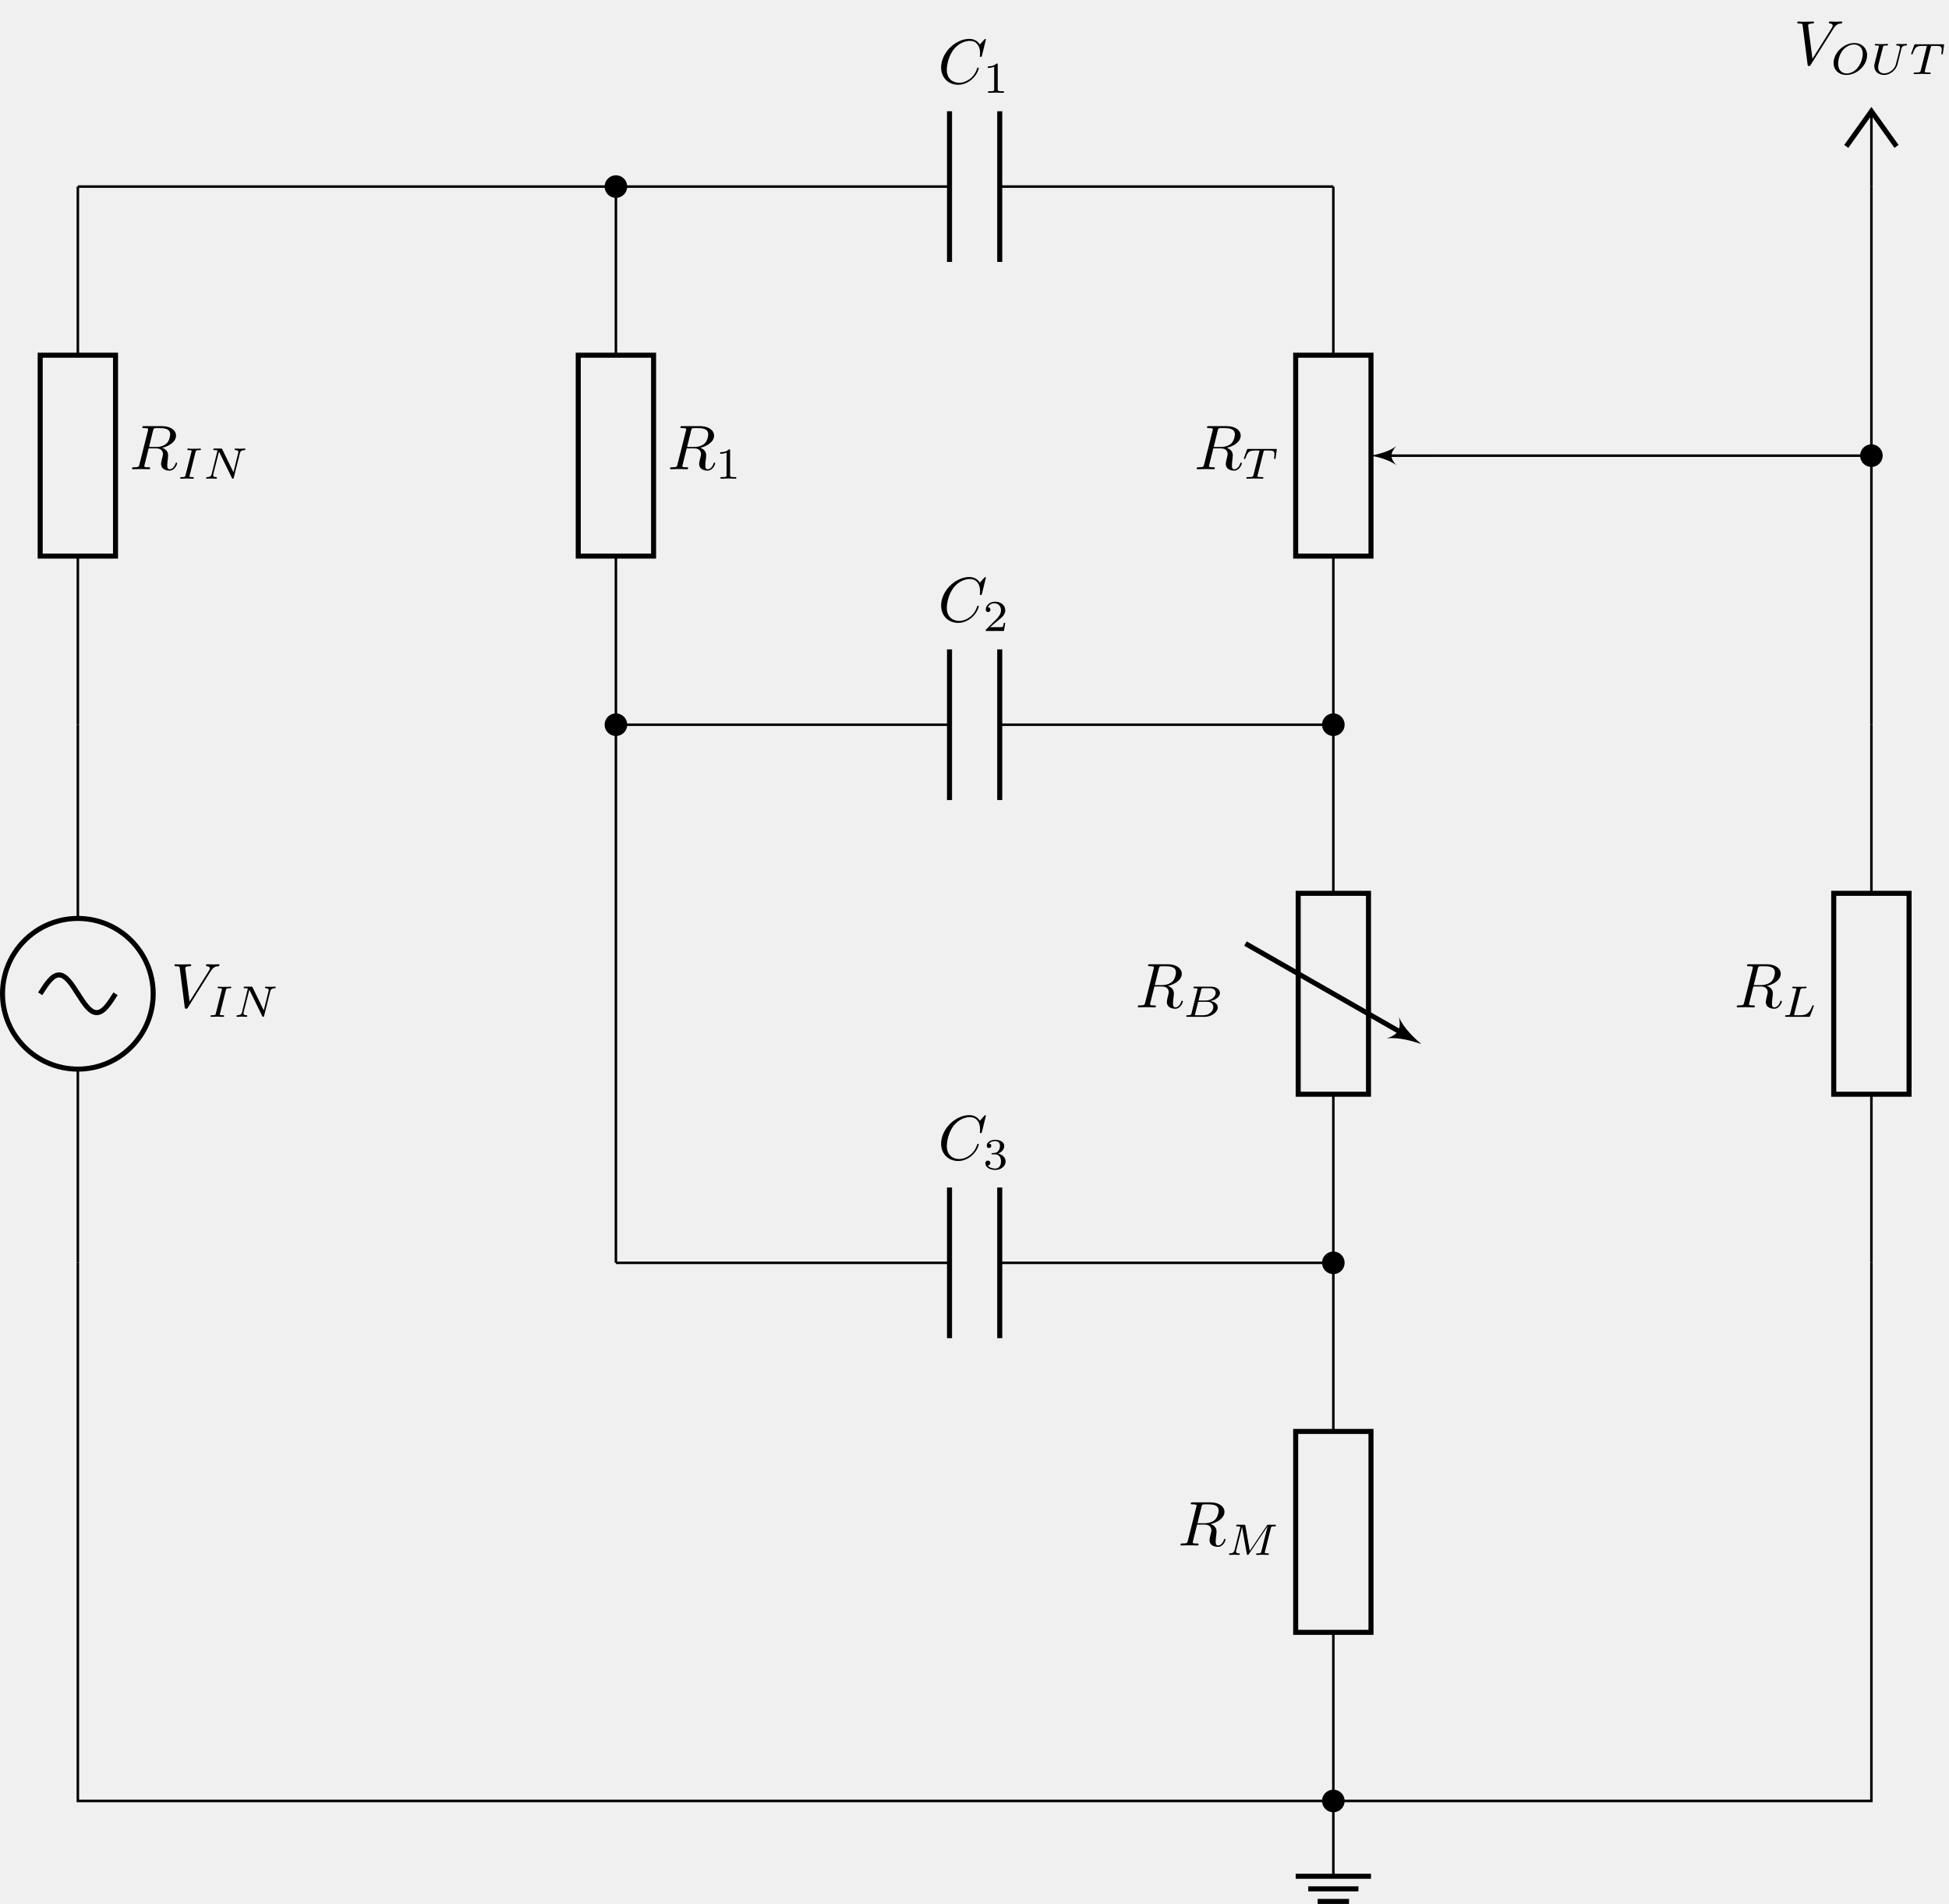
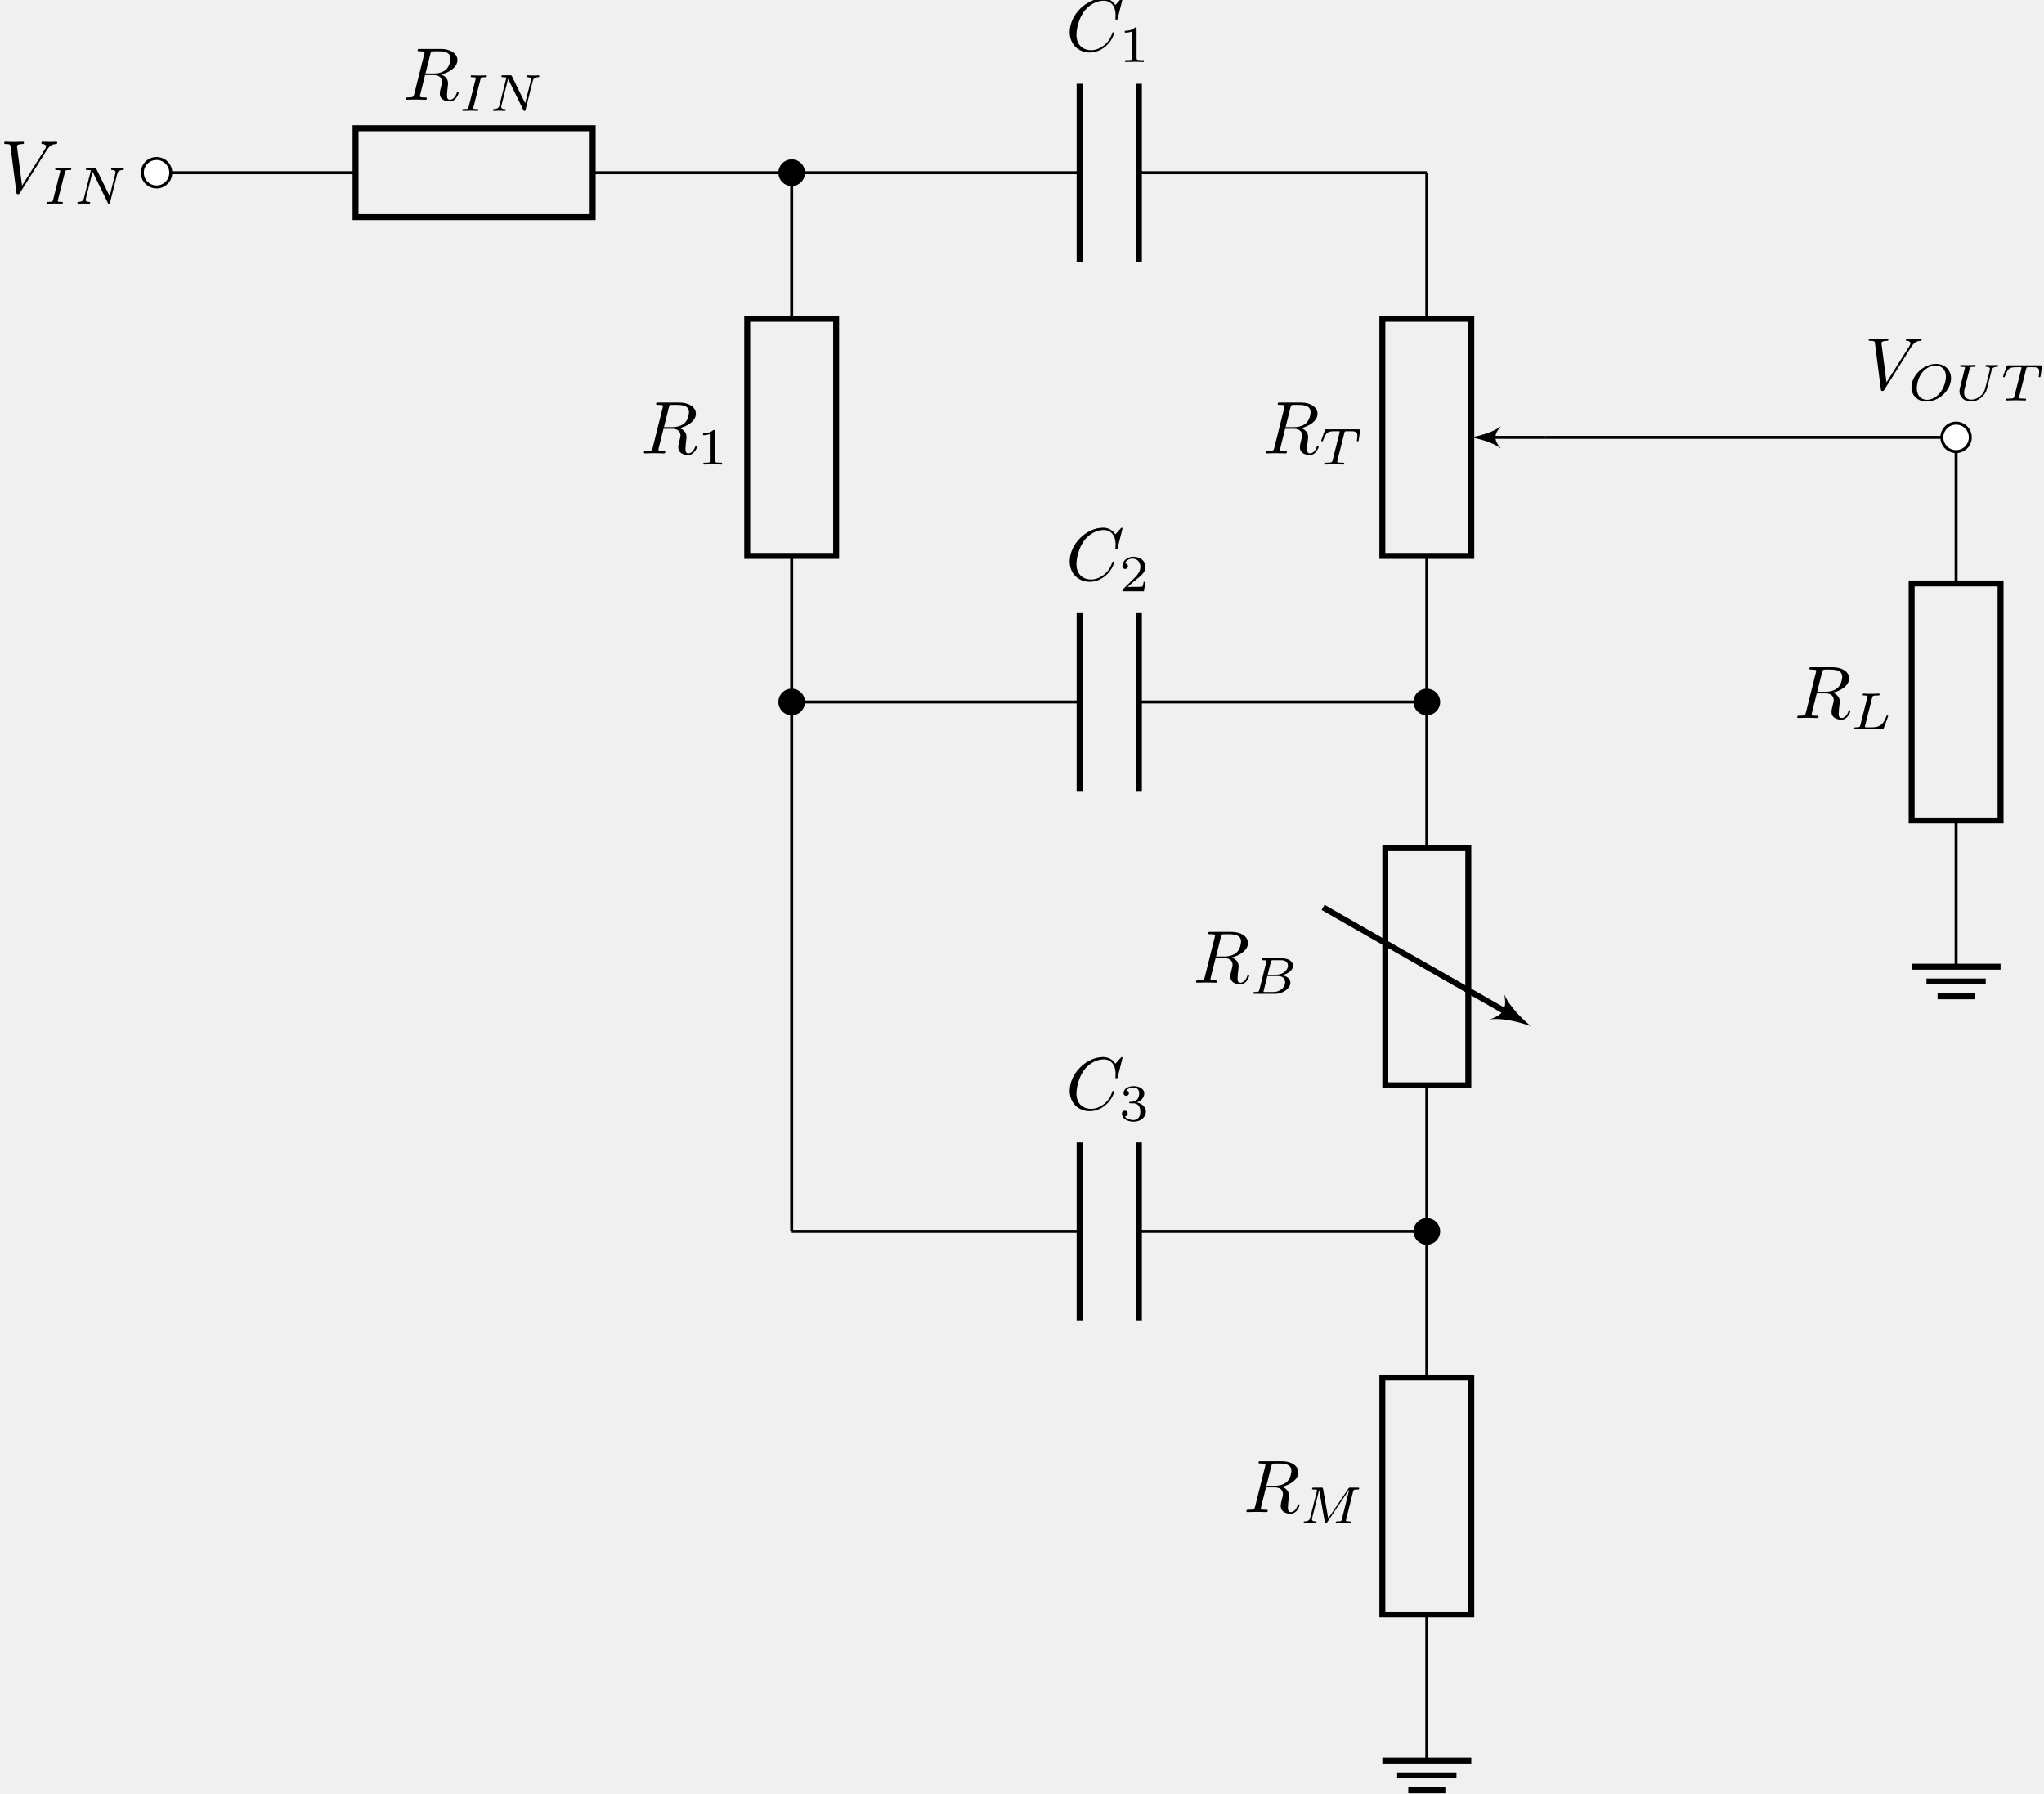
- <svg xmlns="http://www.w3.org/2000/svg" xmlns:xlink="http://www.w3.org/1999/xlink" height="300.88" viewBox="0 0 308.037 300.88" width="308.037">
+ <svg xmlns="http://www.w3.org/2000/svg" xmlns:xlink="http://www.w3.org/1999/xlink" height="240.089pt" viewBox="-68.679 -68.835 273.679 240.089" width="273.679pt">
  <defs>
-     <clipPath id="a">
-       <path d="m280 6h28.035v29h-28.035zm0 0" />
-     </clipPath>
-     <clipPath id="b">
-       <path d="m204 296h14v4.879h-14zm0 0" />
-     </clipPath>
-     <g id="c">
-       <path d="m6.266-5.672c.484-.781.906-.812 1.266-.828.125-.016.141-.172.141-.188 0-.078-.062-.125-.141-.125-.25 0-.547.031-.812.031-.328 0-.672-.031-.984-.031-.062 0-.188 0-.188.188 0 .109.078.125.156.125.266.016.453.125.453.328 0 .156-.141.375-.141.375l-3.062 4.875-.688-5.281c0-.172.234-.297.688-.297.141 0 .25 0 .25-.203 0-.078-.078-.109-.125-.109-.406 0-.828.031-1.25.031-.172 0-.359 0-.547 0-.172 0-.359-.031-.531-.031-.078 0-.188 0-.188.188 0 .125.078.125.25.125.547 0 .562.094.594.344l.781 6.141c.031.203.078.234.203.234.156 0 .203-.047.281-.172zm0 0" />
+     <path id="a" d="m2.88-4.212c.063-.237.077-.3.6-.3.174 0 .258 0 .258-.146 0-.063-.049-.105-.112-.105-.146 0-.321.021-.467.021-.153 0-.321.007-.474.007 0 0-.481-.007-.481-.007-.153 0-.328-.021-.481-.021-.042 0-.146 0-.146.153 0 .098.077.098.23.098.007 0 .146 0 .265.014.139.014.188.021.188.098 0 .042-.014.091-.028.146l-.928 3.703c-.056.23-.077.3-.6.3-.188 0-.258 0-.258.153 0 .007 0 .098.112.098.209 0 .732-.028.941-.028l.481.007c.153 0 .328.021.481.021.042 0 .146 0 .146-.153 0-.098-.084-.098-.223-.098-.014 0-.16 0-.3-.014-.16-.014-.16-.042-.16-.105 0-.007 0-.049.028-.153z" />
+     <path id="b" d="m5.816-4.003c.07-.265.181-.495.739-.509.035 0 .139-.007.139-.153 0-.042-.035-.098-.105-.098-.23 0-.488.028-.725.028-.167 0-.572-.028-.739-.028-.035 0-.139 0-.139.153 0 .091.091.098.153.098.328.007.446.112.446.286 0 .056-.007.091-.028.167l-.76 3.041-1.771-3.626c-.056-.119-.07-.119-.237-.119h-.955c-.133 0-.223 0-.223.153 0 .098.084.098.23.098s.3.007.446.035l-.934 3.731c-.063.265-.181.474-.725.495-.049 0-.146.007-.146.146 0 .077.056.105.105.105.23 0 .488-.028.725-.028.167 0 .572.028.739.028.07 0 .139-.035.139-.146 0-.098-.084-.105-.16-.105-.439-.014-.439-.195-.439-.293 0-.028 0-.063.028-.174l.893-3.571 2.036 4.17c.056.112.084.119.153.119.112 0 .112-.021.146-.146z" />
+     <path id="c" d="m3.389-4.219c.049-.202.063-.223.216-.237.035-.007.279-.007.418-.007.425 0 .607 0 .781.056.314.098.328.3.328.551 0 .112 0 .202-.049.565l-.014.077c0 .07.049.105.119.105.105 0 .119-.063.133-.174l.188-1.332c0-.098-.084-.098-.209-.098h-4.289c-.174 0-.188 0-.237.146l-.439 1.234c-.007.028-.035.091-.035.126 0 .028.014.098.119.098.091 0 .105-.035.146-.167.404-1.116.635-1.186 1.695-1.186h.293c.209 0 .216.007.216.07 0 .007 0 .042-.028.146l-.921 3.668c-.063.258-.084.328-.816.328-.251 0-.314 0-.314.153 0 .021.014.098.119.098.195 0 .404-.021.6-.021s.404-.007.6-.007.432 0 .628.007c.188.007.398.021.586.021.056 0 .16 0 .16-.153 0-.098-.07-.098-.286-.098-.133 0-.272-.007-.404-.014-.237-.021-.251-.049-.251-.133 0-.049 0-.063.028-.16z" />
+     <path id="d" d="m2.336-4.435c0-.188-.014-.195-.209-.195-.446.439-1.081.446-1.367.446v.251c.167 0 .628 0 1.011-.195v3.557c0 .23 0 .321-.697.321h-.265v.251c.126-.007.983-.028 1.241-.028.216 0 1.095.021 1.248.028v-.251h-.265c-.697 0-.697-.091-.697-.321z" />
+     <path id="e" d="m7.572-6.924c0-.03-.02-.1-.11-.1-.03 0-.04.01-.149.12l-.697.767c-.09-.139-.548-.887-1.654-.887-2.222 0-4.463 2.202-4.463 4.513 0 1.644 1.176 2.73 2.7 2.73.867 0 1.624-.399 2.152-.857.927-.817 1.096-1.724 1.096-1.753 0-.1-.1-.1-.12-.1-.06 0-.11.02-.13.1-.09.289-.319.996-1.006 1.574-.687.558-1.315.727-1.833.727-.897 0-1.953-.518-1.953-2.072 0-.568.209-2.182 1.205-3.347.608-.707 1.544-1.205 2.431-1.205 1.016 0 1.604.767 1.604 1.923 0 .399-.03.408-.03.508s.11.1.149.1c.13 0 .13-.02.179-.199z" />
+     <path id="f" d="m3.736-6.117c.06-.239.09-.339.279-.369.09-.01.408-.01.608-.01.707 0 1.813 0 1.813.986 0 .339-.159 1.026-.548 1.415-.259.259-.787.578-1.684.578h-1.116zm1.435 2.73c1.006-.219 2.192-.917 2.192-1.923 0-.857-.897-1.494-2.202-1.494h-2.839c-.199 0-.289 0-.289.199 0 .11.09.11.279.11.02 0 .209 0 .379.02.179.02.269.03.269.159 0 .04-.01.07-.04.189l-1.335 5.35c-.1.389-.12.468-.907.468-.179 0-.269 0-.269.199 0 .11.12.11.139.11.279 0 .976-.03 1.255-.03s.986.03 1.265.03c.08 0 .199 0 .199-.199 0-.11-.09-.11-.279-.11-.369 0-.648 0-.648-.179 0-.06.02-.11.03-.169l.658-2.64h1.186c.907 0 1.086.558 1.086.907 0 .149-.08.458-.139.687-.07.279-.159.648-.159.847 0 1.076 1.196 1.076 1.325 1.076.847 0 1.196-1.006 1.196-1.146 0-.12-.11-.12-.12-.12-.09 0-.11.07-.13.139-.249.737-.677.907-.907.907-.329 0-.399-.219-.399-.608 0-.309.06-.817.1-1.136.02-.139.04-.329.04-.468 0-.767-.667-1.076-.936-1.176z" />
+     <path id="g" d="m6.257-5.669c.488-.777.907-.807 1.275-.827.12-.01.13-.179.13-.189 0-.08-.05-.12-.13-.12-.259 0-.548.03-.817.03-.329 0-.667-.03-.986-.03-.06 0-.189 0-.189.189 0 .11.09.12.159.12.269.02.458.12.458.329 0 .149-.149.369-.149.379l-3.059 4.862-.677-5.27c0-.169.229-.299.687-.299.139 0 .249 0 .249-.199 0-.09-.08-.11-.139-.11-.399 0-.827.03-1.235.03-.179 0-.369-.01-.548-.01s-.369-.02-.538-.02c-.07 0-.189 0-.189.189 0 .12.09.12.249.12.558 0 .568.09.598.339l.787 6.147c.03.199.07.229.199.229.159 0 .199-.05.279-.179z" />
+   </defs>
+   <path d="m-47.719-45.715h26.645m31.75 0h26.645" fill="none" stroke="#000" stroke-width=".399" />
+   <path d="m-21.074-51.664h31.75v11.902h-31.75z" fill="none" stroke="#000" stroke-miterlimit="10" stroke-width=".797" />
+   <g transform="translate(61.27 -293.2334)">
+     <use x="-76.065" xlink:href="#f" y="237.755" />
+     <use x="-68.501" xlink:href="#a" y="239.249" />
+     <use x="-64.428" xlink:href="#b" y="239.249" />
+   </g>
+   <path d="m37.321-45.715v19.563m0 31.746v19.558" fill="none" stroke="#000" stroke-miterlimit="10" stroke-width=".399" />
+   <path d="m31.367 5.594v-31.746h11.907v31.746z" fill="none" stroke="#000" stroke-miterlimit="10" stroke-width=".797" />
+   <g transform="translate(93.1965 -245.8898)">
+     <use x="-76.065" xlink:href="#f" y="237.755" />
+     <use x="-68.501" xlink:href="#d" y="239.249" />
+   </g>
+   <path d="m122.364 96.02v19.562m0 31.746v19.559" fill="none" stroke="#000" stroke-miterlimit="10" stroke-width=".399" />
+   <path d="m116.41 147.328v-31.746h11.907v31.746z" fill="none" stroke="#000" stroke-miterlimit="10" stroke-width=".797" />
+   <g transform="translate(173.8629 -104.156)">
+     <use x="-76.065" xlink:href="#f" y="237.755" />
+     <path d="m7.12-4.198c.063-.258.077-.314.593-.314.146 0 .237 0 .237-.146 0-.105-.084-.105-.209-.105h-.948c-.202 0-.209.007-.3.139l-2.692 3.975-.69-3.926c-.035-.181-.035-.188-.244-.188h-.997c-.139 0-.23 0-.23.153 0 .098.084.098.237.098.112 0 .139 0 .265.014.139.014.153.028.153.098 0 .007 0 .049-.028.153l-.879 3.501c-.063.237-.167.474-.725.495-.056 0-.146.007-.146.153 0 .007.007.098.105.098.209 0 .502-.028.725-.028.167 0 .572.028.739.028.035 0 .139 0 .139-.153 0-.091-.091-.098-.153-.098-.446-.014-.446-.195-.446-.293 0-.028 0-.063.028-.174l.928-3.71h.007l.746 4.24c.021.126.035.188.139.188.098 0 .153-.077.202-.153l2.929-4.345.007.007-.983 3.947c-.056.237-.07.293-.614.293-.126 0-.209 0-.209.153 0 .007 0 .098.112.098.133 0 .293-.021.432-.021s.3-.007.439-.007c.195 0 .69.028.886.028.042 0 .146 0 .146-.153 0-.098-.084-.098-.223-.098-.007 0-.139 0-.265-.014-.16-.014-.16-.035-.16-.105 0-.042.021-.112.028-.153z" transform="translate(-68.50077 239.2492)" />
+   </g>
+   <path d="m193.231-10.281v19.562m0 31.746v19.559" fill="none" stroke="#000" stroke-miterlimit="10" stroke-width=".399" />
+   <path d="m187.278 41.027v-31.746h11.906v31.746z" fill="none" stroke="#000" stroke-miterlimit="10" stroke-width=".797" />
+   <g transform="translate(247.6093 -210.4563)">
+     <use x="-76.065" xlink:href="#f" y="237.755" />
+     <path d="m2.873-4.191c.063-.251.084-.321.725-.321.216 0 .286 0 .286-.153 0-.007-.007-.098-.119-.098-.16 0-.349.014-.516.021-.174.007-.384.007-.558.007-.146 0-.335-.007-.481-.007s-.314-.021-.453-.021c-.042 0-.146 0-.146.153 0 .098.084.098.223.098.007 0 .139 0 .265.014.146.014.16.028.16.098 0 .014 0 .049-.028.153l-.928 3.703c-.063.237-.077.293-.614.293-.119 0-.209 0-.209.146 0 .105.084.105.209.105h3.508c.174 0 .181-.007.237-.139.07-.188.593-1.541.593-1.597 0-.021-.014-.098-.119-.098-.084 0-.098.035-.139.146-.265.663-.572 1.437-1.848 1.437h-.788c-.216 0-.223-.007-.223-.07 0-.007 0-.042.028-.146z" transform="translate(-68.50077 239.2492)" />
+   </g>
+   <path d="m37.321-45.715h38.554m7.938 0h38.551" fill="none" stroke="#000" stroke-miterlimit="10" stroke-width=".399" />
+   <path d="m75.875-57.617v23.808m7.938-23.808v23.808" fill="none" stroke="#000" stroke-miterlimit="10" stroke-width=".797" />
+   <g transform="translate(150.1124 -299.7816)">
+     <use x="-76.065" xlink:href="#e" y="237.755" />
+     <use x="-68.945" xlink:href="#d" y="239.249" />
+   </g>
+   <path d="m37.321 25.152h38.554m7.938 0h38.551" fill="none" stroke="#000" stroke-miterlimit="10" stroke-width=".399" />
+   <path d="m75.875 13.25v23.809m7.938-23.809v23.809" fill="none" stroke="#000" stroke-miterlimit="10" stroke-width=".797" />
+   <g transform="translate(150.1124 -228.9145)">
+     <use x="-76.065" xlink:href="#e" y="237.755" />
+     <path d="m3.522-1.269h-.237c-.021.153-.091.565-.181.635-.056.042-.593.042-.69.042h-1.283c.732-.649.976-.844 1.395-1.172.516-.411.997-.844.997-1.506 0-.844-.739-1.36-1.632-1.36-.865 0-1.451.607-1.451 1.248 0 .356.3.391.37.391.167 0 .37-.119.37-.37 0-.126-.049-.37-.411-.37.216-.495.69-.649 1.018-.649.697 0 1.06.544 1.06 1.109 0 .607-.432 1.088-.656 1.339l-1.681 1.66c-.07.063-.07.077-.07.272h2.873z" transform="translate(-68.94478 239.2492)" />
+   </g>
+   <path d="m37.321 96.02h38.554m7.938 0h38.551" fill="none" stroke="#000" stroke-miterlimit="10" stroke-width=".399" />
+   <path d="m75.875 84.117v23.809m7.938-23.809v23.809" fill="none" stroke="#000" stroke-miterlimit="10" stroke-width=".797" />
+   <g transform="translate(150.1124 -158.0475)">
+     <use x="-76.065" xlink:href="#e" y="237.755" />
+     <path d="m1.904-2.329c.544 0 .934.377.934 1.123 0 .865-.502 1.123-.907 1.123-.279 0-.893-.077-1.186-.488.328-.014.404-.244.404-.391 0-.223-.167-.384-.384-.384-.195 0-.391.119-.391.404 0 .656.725 1.081 1.569 1.081.969 0 1.639-.649 1.639-1.346 0-.544-.446-1.088-1.213-1.248.732-.265.997-.788.997-1.213 0-.551-.635-.962-1.409-.962s-1.367.377-1.367.934c0 .237.153.37.363.37.216 0 .356-.16.356-.356 0-.202-.139-.349-.356-.363.244-.307.725-.384.983-.384.314 0 .753.153.753.76 0 .293-.098.614-.279.83-.23.265-.425.279-.774.3-.174.014-.188.014-.223.021-.014 0-.07.014-.07.091 0 .098.063.098.181.098z" transform="translate(-68.94478 239.2492)" />
+   </g>
+   <g fill="none" stroke="#000" stroke-miterlimit="10">
+     <path d="m122.364 25.152v19.563m0 31.746v19.559" stroke-width=".399" />
+     <g stroke-width=".797">
+       <path d="m116.805 76.461v-31.746h11.113v31.746z" />
+       <path d="m108.473 52.648 25.082 14.336" />
    </g>
-     <g id="d">
-       <path d="m3.734-6.125c.062-.234.094-.328.281-.359.094-.016.406-.016.609-.016.703 0 1.812 0 1.812.984 0 .344-.156 1.031-.547 1.422-.266.25-.781.578-1.688.578h-1.109zm1.438 2.734c1.016-.219 2.188-.922 2.188-1.922 0-.859-.891-1.5-2.203-1.5h-2.828c-.203 0-.297 0-.297.203 0 .109.094.109.281.109.016 0 .203 0 .375.016.188.031.266.031.266.172 0 .031 0 .062-.031.188l-1.344 5.344c-.094.391-.109.469-.906.469-.172 0-.266 0-.266.203 0 .109.125.109.141.109.281 0 .984-.031 1.25-.031.281 0 1 .031 1.281.031.078 0 .188 0 .188-.203 0-.109-.078-.109-.281-.109-.359 0-.641 0-.641-.172 0-.062.016-.109.031-.172l.656-2.641h1.188c.906 0 1.078.562 1.078.906 0 .141-.078.453-.141.688-.062.281-.156.641-.156.844 0 1.078 1.203 1.078 1.328 1.078.844 0 1.203-1 1.203-1.141 0-.125-.109-.125-.125-.125-.094 0-.109.062-.125.141-.25.734-.688.906-.906.906-.328 0-.406-.219-.406-.609 0-.312.062-.812.109-1.141.016-.141.031-.328.031-.469 0-.766-.672-1.078-.938-1.172zm0 0" />
+   </g>
+   <path d="m136.254 68.523c-.996-.867-2.766-2.473-3.535-4.254.418 1.879-.098 2.777-1.93 3.371 1.93-.242 4.211.465 5.465.883z" />
+   <g transform="translate(167.1182 -175.0228)">
+     <use x="-76.065" xlink:href="#f" y="237.755" />
+     <path d="m1.325-.544c-.063.237-.077.293-.614.293-.119 0-.209 0-.209.146 0 .105.084.105.209.105h2.699c1.172 0 2.071-.802 2.071-1.492 0-.495-.453-.921-1.193-.997.844-.153 1.548-.683 1.548-1.283 0-.53-.537-.99-1.444-.99h-2.538c-.133 0-.223 0-.223.153 0 .098.084.098.223.098.007 0 .139 0 .265.014.146.014.16.028.16.098 0 .014 0 .049-.028.153zm1.116-2.029.425-1.702c.056-.216.063-.237.356-.237h1.06c.711 0 .872.467.872.732 0 .565-.635 1.206-1.569 1.206zm-.335 2.322c-.216 0-.223-.007-.223-.07 0-.007 0-.042.028-.146l.481-1.911h1.478c.656 0 .907.432.907.837 0 .69-.704 1.29-1.548 1.29z" transform="translate(-68.50077 239.2492)" />
+   </g>
+   <g fill="none" stroke="#000" stroke-miterlimit="10">
+     <path d="m122.364-45.715v19.563m0 31.746v19.558" stroke-width=".399" />
+     <path d="m116.41 5.594v-31.746h11.907v31.746z" stroke-width=".797" />
+     <path d="m138.239-10.281h-7.532" stroke-width=".399" />
+   </g>
+   <path d="m128.316-10.281c.996.199 2.789.598 3.984 1.496-.996-1.098-.996-1.895 0-2.988-1.195.895-2.988 1.293-3.984 1.492z" />
+   <g transform="translate(176.4303 -245.8898)">
+     <use x="-76.065" xlink:href="#f" y="237.755" />
+     <use x="-68.501" xlink:href="#c" y="239.249" />
+   </g>
+   <g fill="none" stroke="#000" stroke-miterlimit="10">
+     <path d="m37.321 25.152v70.868" stroke-width=".399" />
+     <path d="m138.239-10.281h54.992" stroke-width=".399" />
+     <g stroke-width=".797">
+       <path d="m116.41 166.887h11.907m-9.922 1.984h7.937m-6.449 1.984h4.961" />
+       <path d="m187.278 60.586h11.906m-9.922 1.984h7.938m-6.45 1.985h4.961" />
    </g>
-     <g id="e">
-       <path d="m7.578-6.922c0-.031-.016-.109-.109-.109-.031 0-.047.016-.156.125l-.688.766c-.094-.141-.547-.891-1.656-.891-2.234 0-4.469 2.203-4.469 4.516 0 1.641 1.172 2.734 2.703 2.734.859 0 1.625-.391 2.156-.859.922-.812 1.094-1.719 1.094-1.75 0-.109-.109-.109-.125-.109-.062 0-.109.031-.125.109-.094.281-.328 1-1.016 1.578-.688.547-1.312.719-1.828.719-.891 0-1.953-.516-1.953-2.062 0-.578.203-2.188 1.203-3.359.609-.703 1.547-1.203 2.438-1.203 1.016 0 1.609.766 1.609 1.922 0 .406-.031.406-.031.516 0 .094.109.094.141.094.125 0 .125-.016.188-.203zm0 0" />
-     </g>
-     <g id="f">
-       <path d="m2.875-4.203c.062-.25.078-.312.609-.312.172 0 .25 0 .25-.141 0-.062-.047-.109-.109-.109-.141 0-.328.031-.469.031-.156 0-.312 0-.469 0h-.484c-.156 0-.328-.031-.484-.031-.047 0-.141 0-.141.156 0 .094.078.094.234.094 0 0 .141 0 .25.016.141.016.203.031.203.109 0 .031-.016.078-.031.141l-.938 3.703c-.047.219-.078.297-.594.297-.188 0-.25 0-.25.156 0 0 0 .094.109.094.203 0 .734-.031.938-.031l.484.016c.141 0 .328.016.469.016.047 0 .156 0 .156-.156 0-.094-.094-.094-.219-.094-.016 0-.172 0-.312-.016-.156-.016-.156-.047-.156-.109 0 0 0-.047.031-.141zm0 0" />
-     </g>
-     <g id="g">
-       <path d="m5.812-4c.062-.266.188-.5.734-.516.031 0 .141 0 .141-.141 0-.047-.031-.109-.109-.109-.219 0-.484.031-.719.031-.172 0-.562-.031-.734-.031-.031 0-.141 0-.141.156 0 .094.094.094.156.094.328.016.438.125.438.297 0 .047 0 .094-.031.156l-.75 3.047-1.766-3.625c-.062-.125-.078-.125-.25-.125h-.953c-.125 0-.219 0-.219.156 0 .094.078.094.234.094.141 0 .297.016.438.047l-.922 3.719c-.062.266-.188.484-.734.5-.047 0-.141 0-.141.141 0 .078.047.109.094.109.234 0 .5-.031.734-.031.172 0 .562.031.734.031.078 0 .141-.031.141-.141s-.078-.109-.156-.109c-.438-.016-.438-.203-.438-.297 0-.031 0-.062.016-.172l.906-3.562 2.031 4.156c.047.125.078.125.156.125.109 0 .109-.016.141-.141zm0 0" />
-     </g>
-     <g id="h">
-       <path d="m3.391-4.219c.047-.203.062-.219.219-.234h.406c.438 0 .609 0 .781.047.312.094.328.297.328.547 0 .109 0 .203-.047.562l-.016.078c0 .078.047.109.125.109.109 0 .109-.062.125-.172l.188-1.328c0-.094-.078-.094-.203-.094h-4.281c-.172 0-.188 0-.234.141l-.453 1.234c0 .031-.031.094-.031.125s.016.094.125.094c.094 0 .094-.031.141-.172.406-1.109.641-1.172 1.703-1.172h.281c.219 0 .219 0 .219.062 0 0 0 .047-.031.141l-.922 3.672c-.062.25-.078.328-.812.328-.25 0-.312 0-.312.156 0 .016.016.094.125.094.188 0 .406-.016.594-.016.203 0 .406-.016.594-.016.203 0 .438 0 .641.016.188 0 .391.016.578.016.062 0 .156 0 .156-.156 0-.094-.062-.094-.281-.094-.125 0-.266-.016-.406-.016-.234-.016-.25-.047-.25-.125 0-.062 0-.062.031-.172zm0 0" />
-     </g>
-     <g id="i">
-       <path d="m2.328-4.438c0-.188 0-.188-.203-.188-.453.438-1.078.438-1.359.438v.25c.156 0 .625 0 1-.188v3.547c0 .234 0 .328-.688.328h-.266v.25c.125 0 .984-.031 1.234-.031.219 0 1.094.031 1.25.031v-.25h-.266c-.703 0-.703-.094-.703-.328zm0 0" />
-     </g>
-   </defs>
-   <path d="m28.347 198.427v-30.613m0-23.812v-30.613" fill="none" stroke="#000" stroke-miterlimit="10" stroke-width=".399" transform="matrix(1 0 0 -1 -16.042 312.954)" />
-   <path d="m40.253 155.907c0 6.574-5.332 11.906-11.906 11.906-6.574 0-11.906-5.332-11.906-11.906s5.332-11.906 11.906-11.906c6.574 0 11.906 5.332 11.906 11.906zm0 0" fill="none" stroke="#000" stroke-miterlimit="10" stroke-width=".797" transform="matrix(1 0 0 -1 -16.042 312.954)" />
-   <path d="m22.394 155.907c.969 1.523 1.898 2.977 2.977 2.977s2.008-1.453 2.977-2.977c.969-1.523 1.898-2.977 2.977-2.977s2.008 1.453 2.977 2.977" fill="none" stroke="#000" stroke-miterlimit="10" stroke-width=".797" transform="matrix(1 0 0 -1 -16.042 312.954)" />
-   <use x="27.009" xlink:href="#c" y="159.193" />
-   <use x="32.82" xlink:href="#f" y="160.688" />
-   <use x="36.895" xlink:href="#g" y="160.688" />
-   <g clip-path="url(#a)">
-     <path d="m307.847 289.817 3.969 5.555 3.969-5.555" fill="none" stroke="#000" stroke-miterlimit="10" stroke-width=".797" transform="matrix(1 0 0 -1 -16.042 312.954)" />
  </g>
-   <path d="m311.815 283.47v11.902" fill="none" stroke="#000" stroke-miterlimit="10" stroke-width=".399" transform="matrix(1 0 0 -1 -16.042 312.954)" />
-   <use x="283.5" xlink:href="#c" y="10.212" />
-   <path d="m5.781-2.969c0-1.094-.797-1.938-2.031-1.938-1.656 0-3.266 1.562-3.266 3.141 0 1.125.828 1.906 2.031 1.906 1.656 0 3.266-1.516 3.266-3.109zm-3.219 2.875c-.734 0-1.359-.5-1.359-1.531 0-.359.094-1.344.734-2.141.469-.562 1.141-.906 1.766-.906.719 0 1.391.453 1.391 1.469 0 .5-.219 1.531-.859 2.266-.484.562-1.125.844-1.672.844zm0 0" transform="translate(289.312 11.706)" />
-   <path d="m4.922-4c.078-.266.188-.5.75-.516.031 0 .141 0 .141-.141 0-.047-.047-.109-.109-.109-.219 0-.484.031-.719.031s-.531-.031-.734-.031c-.031 0-.141 0-.141.156 0 .094.094.094.156.094.328.016.438.125.438.297v.094c-.109.453-.625 2.547-.703 2.766-.391.891-1.219 1.25-1.781 1.25-.469 0-.969-.234-.969-.922 0-.172.031-.344.062-.5l.688-2.688c.062-.234.062-.297.609-.297.109 0 .203 0 .203-.141 0-.031-.016-.109-.109-.109-.203 0-.703.031-.906.031-.125 0-.375 0-.484 0-.141-.016-.312-.031-.438-.031-.047 0-.156 0-.156.156 0 .094.094.094.234.094 0 0 .141 0 .266.016.141.016.156.031.156.109 0 .031-.078.312-.109.453l-.156.625-.406 1.594c-.062.281-.062.344-.062.484 0 .859.719 1.375 1.547 1.375.969 0 1.891-.781 2.125-1.688zm0 0" transform="translate(295.5877 11.706)" />
-   <use x="301.761" xlink:href="#h" y="11.706" />
-   <path d="m28.347 283.47v-26.648m0-31.746v-26.648" fill="none" stroke="#000" stroke-miterlimit="10" stroke-width=".399" transform="matrix(1 0 0 -1 -16.042 312.954)" />
-   <path d="m22.394 225.075v31.746h11.906v-31.746zm0 0" fill="none" stroke="#000" stroke-miterlimit="10" stroke-width=".797" transform="matrix(1 0 0 -1 -16.042 312.954)" />
-   <use x="20.461" xlink:href="#d" y="74.154" />
-   <use x="28.025" xlink:href="#f" y="75.648" />
-   <use x="32.1" xlink:href="#g" y="75.648" />
-   <path d="m113.386 283.47v-26.648m0-31.746v-26.648" fill="none" stroke="#000" stroke-miterlimit="10" stroke-width=".399" transform="matrix(1 0 0 -1 -16.042 312.954)" />
-   <path d="m107.433 225.075v31.746h11.906v-31.746zm0 0" fill="none" stroke="#000" stroke-miterlimit="10" stroke-width=".797" transform="matrix(1 0 0 -1 -16.042 312.954)" />
-   <use x="105.5" xlink:href="#d" y="74.154" />
-   <use x="113.065" xlink:href="#i" y="75.648" />
-   <path d="m226.776 113.388v-26.645m0-31.75v-26.645" fill="none" stroke="#000" stroke-miterlimit="10" stroke-width=".399" transform="matrix(1 0 0 -1 -16.042 312.954)" />
-   <path d="m220.823 54.993v31.75h11.902v-31.75zm0 0" fill="none" stroke="#000" stroke-miterlimit="10" stroke-width=".797" transform="matrix(1 0 0 -1 -16.042 312.954)" />
-   <use x="186.165" xlink:href="#d" y="244.233" />
-   <path d="m7.109-4.188c.062-.266.078-.328.594-.328.156 0 .234 0 .234-.141 0-.109-.078-.109-.203-.109h-.953c-.203 0-.203.016-.297.141l-2.688 3.984-.688-3.938c-.031-.172-.031-.188-.25-.188h-.984c-.141 0-.234 0-.234.156 0 .094.078.094.234.094.109 0 .141 0 .266.016.141.016.156.031.156.109 0 0 0 .047-.031.141l-.875 3.5c-.062.234-.172.484-.734.5-.047 0-.141 0-.141.156 0 0 0 .094.109.094.203 0 .5-.031.719-.031.172 0 .578.031.734.031.047 0 .141 0 .141-.156 0-.094-.094-.094-.156-.094-.438-.016-.438-.203-.438-.297 0-.031 0-.062.031-.172l.922-3.703.75 4.234c.031.125.031.188.141.188.094 0 .156-.078.203-.156l2.922-4.344.016.016-.984 3.938c-.062.234-.078.297-.609.297-.125 0-.219 0-.219.156 0 0 0 .094.109.094.141 0 .297-.016.438-.016s.297-.016.438-.016c.203 0 .688.031.891.031.031 0 .141 0 .141-.156 0-.094-.078-.094-.219-.094-.016 0-.141 0-.266-.016-.156-.016-.156-.031-.156-.109 0-.031.016-.109.016-.141zm0 0" transform="translate(193.729 245.727)" />
-   <path d="m311.815 198.427v-26.645m0-31.75v-26.645" fill="none" stroke="#000" stroke-miterlimit="10" stroke-width=".399" transform="matrix(1 0 0 -1 -16.042 312.954)" />
-   <path d="m305.862 140.032v31.75h11.906v-31.75zm0 0" fill="none" stroke="#000" stroke-miterlimit="10" stroke-width=".797" transform="matrix(1 0 0 -1 -16.042 312.954)" />
-   <use x="274.084" xlink:href="#d" y="159.193" />
-   <path d="m2.875-4.188c.062-.25.078-.328.719-.328.219 0 .281 0 .281-.141 0-.016 0-.109-.109-.109-.156 0-.344.016-.516.031-.172 0-.391 0-.562 0-.141 0-.328 0-.484 0-.141 0-.312-.031-.453-.031-.031 0-.141 0-.141.156 0 .094.078.094.219.094.016 0 .141 0 .266.016.156.016.172.031.172.109 0 0 0 .047-.031.141l-.938 3.703c-.062.234-.078.297-.609.297-.109 0-.203 0-.203.141 0 .109.078.109.203.109h3.5c.188 0 .188 0 .25-.141.062-.188.594-1.531.594-1.594 0-.016-.016-.094-.125-.094-.078 0-.094.031-.141.141-.266.656-.578 1.438-1.844 1.438h-.797c-.203 0-.219-.016-.219-.078 0 0 0-.031.031-.141zm0 0" transform="translate(281.648 160.688)" />
-   <path d="m113.386 283.47h52.727m7.938 0h52.727" fill="none" stroke="#000" stroke-miterlimit="10" stroke-width=".399" transform="matrix(1 0 0 -1 -16.042 312.954)" />
-   <path d="m166.112 295.372v-23.809m7.938 23.809v-23.809" fill="none" stroke="#000" stroke-miterlimit="10" stroke-width=".797" transform="matrix(1 0 0 -1 -16.042 312.954)" />
-   <use x="148.241" xlink:href="#e" y="13.176" />
-   <use x="155.362" xlink:href="#i" y="14.671" />
-   <path d="m113.386 198.427h52.727m7.938 0h52.727" fill="none" stroke="#000" stroke-miterlimit="10" stroke-width=".399" transform="matrix(1 0 0 -1 -16.042 312.954)" />
-   <path d="m166.112 210.333v-23.812m7.938 23.812v-23.812" fill="none" stroke="#000" stroke-miterlimit="10" stroke-width=".797" transform="matrix(1 0 0 -1 -16.042 312.954)" />
-   <use x="148.241" xlink:href="#e" y="98.216" />
-   <path d="m3.516-1.266h-.234c-.016.156-.094.562-.188.625-.047.047-.578.047-.688.047h-1.281c.734-.641.984-.844 1.391-1.172.516-.406 1-.844 1-1.5 0-.844-.734-1.359-1.625-1.359-.859 0-1.453.609-1.453 1.25 0 .344.297.391.375.391.156 0 .359-.125.359-.375 0-.125-.047-.375-.406-.375.219-.484.688-.641 1.016-.641.703 0 1.062.547 1.062 1.109 0 .609-.438 1.078-.656 1.328l-1.672 1.672c-.078.062-.078.078-.078.266h2.875zm0 0" transform="translate(155.362 99.71)" />
-   <path d="m113.386 113.388h52.727m7.938 0h52.727" fill="none" stroke="#000" stroke-miterlimit="10" stroke-width=".399" transform="matrix(1 0 0 -1 -16.042 312.954)" />
-   <path d="m166.112 125.294v-23.812m7.938 23.812v-23.812" fill="none" stroke="#000" stroke-miterlimit="10" stroke-width=".797" transform="matrix(1 0 0 -1 -16.042 312.954)" />
-   <use x="148.241" xlink:href="#e" y="183.255" />
-   <path d="m1.906-2.328c.547 0 .938.375.938 1.125 0 .859-.516 1.125-.906 1.125-.281 0-.906-.078-1.188-.5.328 0 .406-.234.406-.391 0-.219-.172-.375-.391-.375-.188 0-.391.125-.391.406 0 .656.719 1.078 1.562 1.078.969 0 1.641-.656 1.641-1.344 0-.547-.438-1.094-1.203-1.25.719-.266.984-.781.984-1.219 0-.547-.625-.953-1.406-.953-.766 0-1.359.375-1.359.938 0 .234.156.359.359.359.219 0 .359-.156.359-.344 0-.203-.141-.359-.359-.375.25-.297.719-.375.984-.375.312 0 .75.156.75.75 0 .297-.094.625-.281.828-.219.266-.422.281-.766.312-.172.016-.188.016-.219.016-.016 0-.078.016-.078.094 0 .094.062.094.188.094zm0 0" transform="translate(155.362 184.749)" />
-   <path d="m226.776 198.427v-26.645m0-31.75v-26.645" fill="none" stroke="#000" stroke-miterlimit="10" stroke-width=".399" transform="matrix(1 0 0 -1 -16.042 312.954)" />
-   <path d="m221.218 140.032v31.75h11.113v-31.75zm0 0" fill="none" stroke="#000" stroke-miterlimit="10" stroke-width=".797" transform="matrix(1 0 0 -1 -16.042 312.954)" />
-   <path d="m212.886 163.845 25.078-14.332" fill="none" stroke="#000" stroke-miterlimit="10" stroke-width=".797" transform="matrix(1 0 0 -1 -16.042 312.954)" />
-   <path d="m224.621 164.984c-.996-.867-2.762-2.473-3.531-4.258.418 1.879-.098 2.777-1.93 3.375 1.93-.242 4.211.465 5.461.883zm0 0" />
-   <use x="179.42" xlink:href="#d" y="159.193" />
-   <path d="m1.328-.547c-.062.234-.078.297-.625.297-.109 0-.203 0-.203.141 0 .109.078.109.203.109h2.703c1.172 0 2.078-.797 2.078-1.484 0-.5-.453-.922-1.203-1 .844-.156 1.547-.688 1.547-1.281 0-.531-.531-1-1.438-1h-2.531c-.141 0-.234 0-.234.156 0 .094.094.094.234.094 0 0 .141 0 .266.016.141.016.156.031.156.109 0 0 0 .047-.031.141zm1.109-2.031.422-1.688c.062-.219.062-.25.359-.25h1.062c.703 0 .875.469.875.734 0 .562-.641 1.203-1.578 1.203zm-.328 2.328c-.219 0-.234-.016-.234-.078 0 0 0-.031.031-.141l.484-1.906h1.484c.641 0 .906.438.906.828 0 .703-.719 1.297-1.562 1.297zm0 0" transform="translate(186.985 160.688)" />
-   <path d="m226.776 283.47v-26.648m0-31.746v-26.648" fill="none" stroke="#000" stroke-miterlimit="10" stroke-width=".399" transform="matrix(1 0 0 -1 -16.042 312.954)" />
-   <path d="m220.823 225.075v31.746h11.902v-31.746zm0 0" fill="none" stroke="#000" stroke-miterlimit="10" stroke-width=".797" transform="matrix(1 0 0 -1 -16.042 312.954)" />
-   <path d="m242.647 240.946h-7.527" fill="none" stroke="#000" stroke-miterlimit="10" stroke-width=".399" transform="matrix(1 0 0 -1 -16.042 312.954)" />
-   <path d="m216.684 72.008c.996.199 2.793.598 3.988 1.492-.996-1.094-.996-1.891 0-2.988-1.195.898-2.992 1.297-3.988 1.496zm0 0" />
-   <use x="188.732" xlink:href="#d" y="74.154" />
-   <use x="196.296" xlink:href="#h" y="75.648" />
-   <g fill="none">
-     <path d="m28.347 283.47h85.039" stroke="#000" stroke-miterlimit="10" stroke-width=".399" transform="matrix(1 0 0 -1 -16.042 312.954)" />
-     <path d="m28.347 113.388v-85.039h198.43" stroke="#000" stroke-miterlimit="10" stroke-width=".399" transform="matrix(1 0 0 -1 -16.042 312.954)" />
-     <path d="m113.386 198.427v-85.039" stroke="#000" stroke-miterlimit="10" stroke-width=".399" transform="matrix(1 0 0 -1 -16.042 312.954)" />
-     <path d="m226.776 28.349h85.039v85.039" stroke="#000" stroke-miterlimit="10" stroke-width=".399" transform="matrix(1 0 0 -1 -16.042 312.954)" />
-     <path d="m242.647 240.946h69.168v-42.52" stroke="#000" stroke-miterlimit="10" stroke-width=".399" transform="matrix(1 0 0 -1 -16.042 312.954)" />
-     <path d="m311.815 283.47v-42.523" stroke="#000" stroke-miterlimit="10" stroke-width=".399" transform="matrix(1 0 0 -1 -16.042 312.954)" />
-     <path d="m226.776 28.349v-11.906" stroke="#000" stroke-miterlimit="10" stroke-width=".399" transform="matrix(1 0 0 -1 -16.042 312.954)" />
+   <path d="m38.91 25.152c0-.875-.71-1.586-1.589-1.586-.875 0-1.586.711-1.586 1.586 0 .879.711 1.59 1.586 1.59.879 0 1.589-.711 1.589-1.59z" />
+   <path d="m38.91 25.152c0-.875-.71-1.586-1.589-1.586-.875 0-1.586.711-1.586 1.586 0 .879.711 1.59 1.586 1.59.879 0 1.589-.711 1.589-1.59z" fill="none" stroke="#000" stroke-miterlimit="10" stroke-width=".399" />
+   <path d="m38.91-45.715c0-.875-.71-1.586-1.589-1.586-.875 0-1.586.711-1.586 1.586 0 .879.711 1.59 1.586 1.59.879 0 1.589-.711 1.589-1.59z" />
+   <path d="m38.91-45.715c0-.875-.71-1.586-1.589-1.586-.875 0-1.586.711-1.586 1.586 0 .879.711 1.59 1.586 1.59.879 0 1.589-.711 1.589-1.59z" fill="none" stroke="#000" stroke-miterlimit="10" stroke-width=".399" />
+   <path d="m123.95 96.02c0-.875-.711-1.586-1.586-1.586-.879 0-1.59.711-1.59 1.586 0 .878.711 1.589 1.59 1.589.875 0 1.586-.711 1.586-1.589z" />
+   <path d="m123.95 96.02c0-.875-.711-1.586-1.586-1.586-.879 0-1.59.711-1.59 1.586 0 .878.711 1.589 1.59 1.589.875 0 1.586-.711 1.586-1.589z" fill="none" stroke="#000" stroke-miterlimit="10" stroke-width=".399" />
+   <path d="m123.95 25.152c0-.875-.711-1.586-1.586-1.586-.879 0-1.59.711-1.59 1.586 0 .879.711 1.59 1.59 1.59.875 0 1.586-.711 1.586-1.59z" />
+   <path d="m123.95 25.152c0-.875-.711-1.586-1.586-1.586-.879 0-1.59.711-1.59 1.586 0 .879.711 1.59 1.59 1.59.875 0 1.586-.711 1.586-1.59z" fill="none" stroke="#000" stroke-miterlimit="10" stroke-width=".399" />
+   <path d="m-45.812-45.715c0-1.051-.856-1.902-1.906-1.902-1.051 0-1.906.851-1.906 1.902 0 1.055.856 1.906 1.906 1.906 1.051 0 1.906-.851 1.906-1.906z" fill="#fff" />
+   <path d="m-45.812-45.715c0-1.051-.856-1.902-1.906-1.902-1.051 0-1.906.851-1.906 1.902 0 1.055.856 1.906 1.906 1.906 1.051 0 1.906-.851 1.906-1.906z" fill="none" stroke="#000" stroke-miterlimit="10" stroke-width=".399" />
+   <path d="m195.133-10.281c0-1.051-.851-1.903-1.902-1.903-1.055 0-1.906.852-1.906 1.903 0 1.054.851 1.906 1.906 1.906 1.051 0 1.902-.852 1.902-1.906z" fill="#fff" />
+   <path d="m195.133-10.281c0-1.051-.851-1.903-1.902-1.903-1.055 0-1.906.852-1.906 1.903 0 1.054.851 1.906 1.906 1.906 1.051 0 1.902-.852 1.902-1.906z" fill="none" stroke="#000" stroke-miterlimit="10" stroke-width=".399" />
+   <g transform="translate(7.3859 -280.8113)">
+     <use x="-76.065" xlink:href="#g" y="237.755" />
+     <use x="-70.254" xlink:href="#a" y="239.249" />
+     <use x="-66.181" xlink:href="#b" y="239.249" />
  </g>
-   <g clip-path="url(#b)">
-     <path d="m220.823 16.442h11.902m-9.918-1.984h7.934m-6.445-1.984h4.957" fill="none" stroke="#000" stroke-miterlimit="10" stroke-width=".797" transform="matrix(1 0 0 -1 -16.042 312.954)" />
+   <g transform="translate(257.0263 -254.4662)">
+     <use x="-76.065" xlink:href="#g" y="237.755" />
+     <path d="m5.781-2.964c0-1.095-.788-1.939-2.022-1.939-1.667 0-3.278 1.562-3.278 3.131 0 1.123.83 1.911 2.029 1.911 1.66 0 3.271-1.52 3.271-3.103zm-3.215 2.873c-.739 0-1.367-.502-1.367-1.534 0-.356.098-1.346.739-2.141.467-.572 1.144-.914 1.764-.914.725 0 1.395.46 1.395 1.471 0 .509-.216 1.527-.865 2.273-.488.558-1.123.844-1.667.844z" transform="translate(-70.25375 239.2492)" />
+     <path d="m4.931-4.003c.07-.272.181-.495.739-.509.035 0 .139-.007.139-.153 0-.042-.035-.098-.105-.098-.223 0-.488.028-.718.028s-.523-.028-.732-.028c-.035 0-.139 0-.139.153 0 .091.091.098.153.098.328.007.446.112.446.286 0 .035-.007.07-.014.098-.105.453-.614 2.552-.704 2.769-.391.893-1.206 1.248-1.778 1.248-.467 0-.962-.237-.962-.928 0-.167.021-.335.063-.495l.676-2.685c.063-.237.077-.293.614-.293.119 0 .209 0 .209-.153 0-.028-.021-.098-.112-.098-.202 0-.711.028-.914.028-.119 0-.363 0-.481-.007-.139-.007-.307-.021-.439-.021-.042 0-.146 0-.146.153 0 .098.084.098.223.098.007 0 .139 0 .265.014.146.014.16.028.16.098 0 .042-.07.314-.112.467l-.153.614-.398 1.597c-.07.286-.07.342-.07.481 0 .865.711 1.381 1.548 1.381.962 0 1.897-.781 2.127-1.695z" transform="translate(-63.9795 239.2492)" />
+     <use x="-57.804" xlink:href="#c" y="239.249" />
  </g>
-   <path d="m114.976 198.427c0 .879-.711 1.59-1.59 1.59-.875 0-1.586-.711-1.586-1.59 0-.875.711-1.586 1.586-1.586.879 0 1.59.711 1.59 1.586zm0 0" stroke="#000" stroke-miterlimit="10" stroke-width=".399" transform="matrix(1 0 0 -1 -16.042 312.954)" />
-   <path d="m114.976 283.47c0 .875-.711 1.586-1.59 1.586-.875 0-1.586-.711-1.586-1.586 0-.879.711-1.59 1.586-1.59.879 0 1.59.711 1.59 1.59zm0 0" stroke="#000" stroke-miterlimit="10" stroke-width=".399" transform="matrix(1 0 0 -1 -16.042 312.954)" />
-   <path d="m228.362 28.349c0 .875-.711 1.586-1.586 1.586-.879 0-1.59-.711-1.59-1.586 0-.879.711-1.59 1.59-1.59.875 0 1.586.711 1.586 1.59zm0 0" stroke="#000" stroke-miterlimit="10" stroke-width=".399" transform="matrix(1 0 0 -1 -16.042 312.954)" />
-   <path d="m228.362 113.388c0 .875-.711 1.586-1.586 1.586-.879 0-1.59-.711-1.59-1.586s.711-1.586 1.59-1.586c.875 0 1.586.711 1.586 1.586zm0 0" stroke="#000" stroke-miterlimit="10" stroke-width=".399" transform="matrix(1 0 0 -1 -16.042 312.954)" />
-   <path d="m228.362 198.427c0 .879-.711 1.59-1.586 1.59-.879 0-1.59-.711-1.59-1.59 0-.875.711-1.586 1.59-1.586.875 0 1.586.711 1.586 1.586zm0 0" stroke="#000" stroke-miterlimit="10" stroke-width=".399" transform="matrix(1 0 0 -1 -16.042 312.954)" />
-   <path d="m313.401 240.946c0 .879-.711 1.59-1.586 1.59-.879 0-1.586-.711-1.586-1.59 0-.875.707-1.586 1.586-1.586.875 0 1.586.711 1.586 1.586zm0 0" stroke="#000" stroke-miterlimit="10" stroke-width=".399" transform="matrix(1 0 0 -1 -16.042 312.954)" />
</svg>
